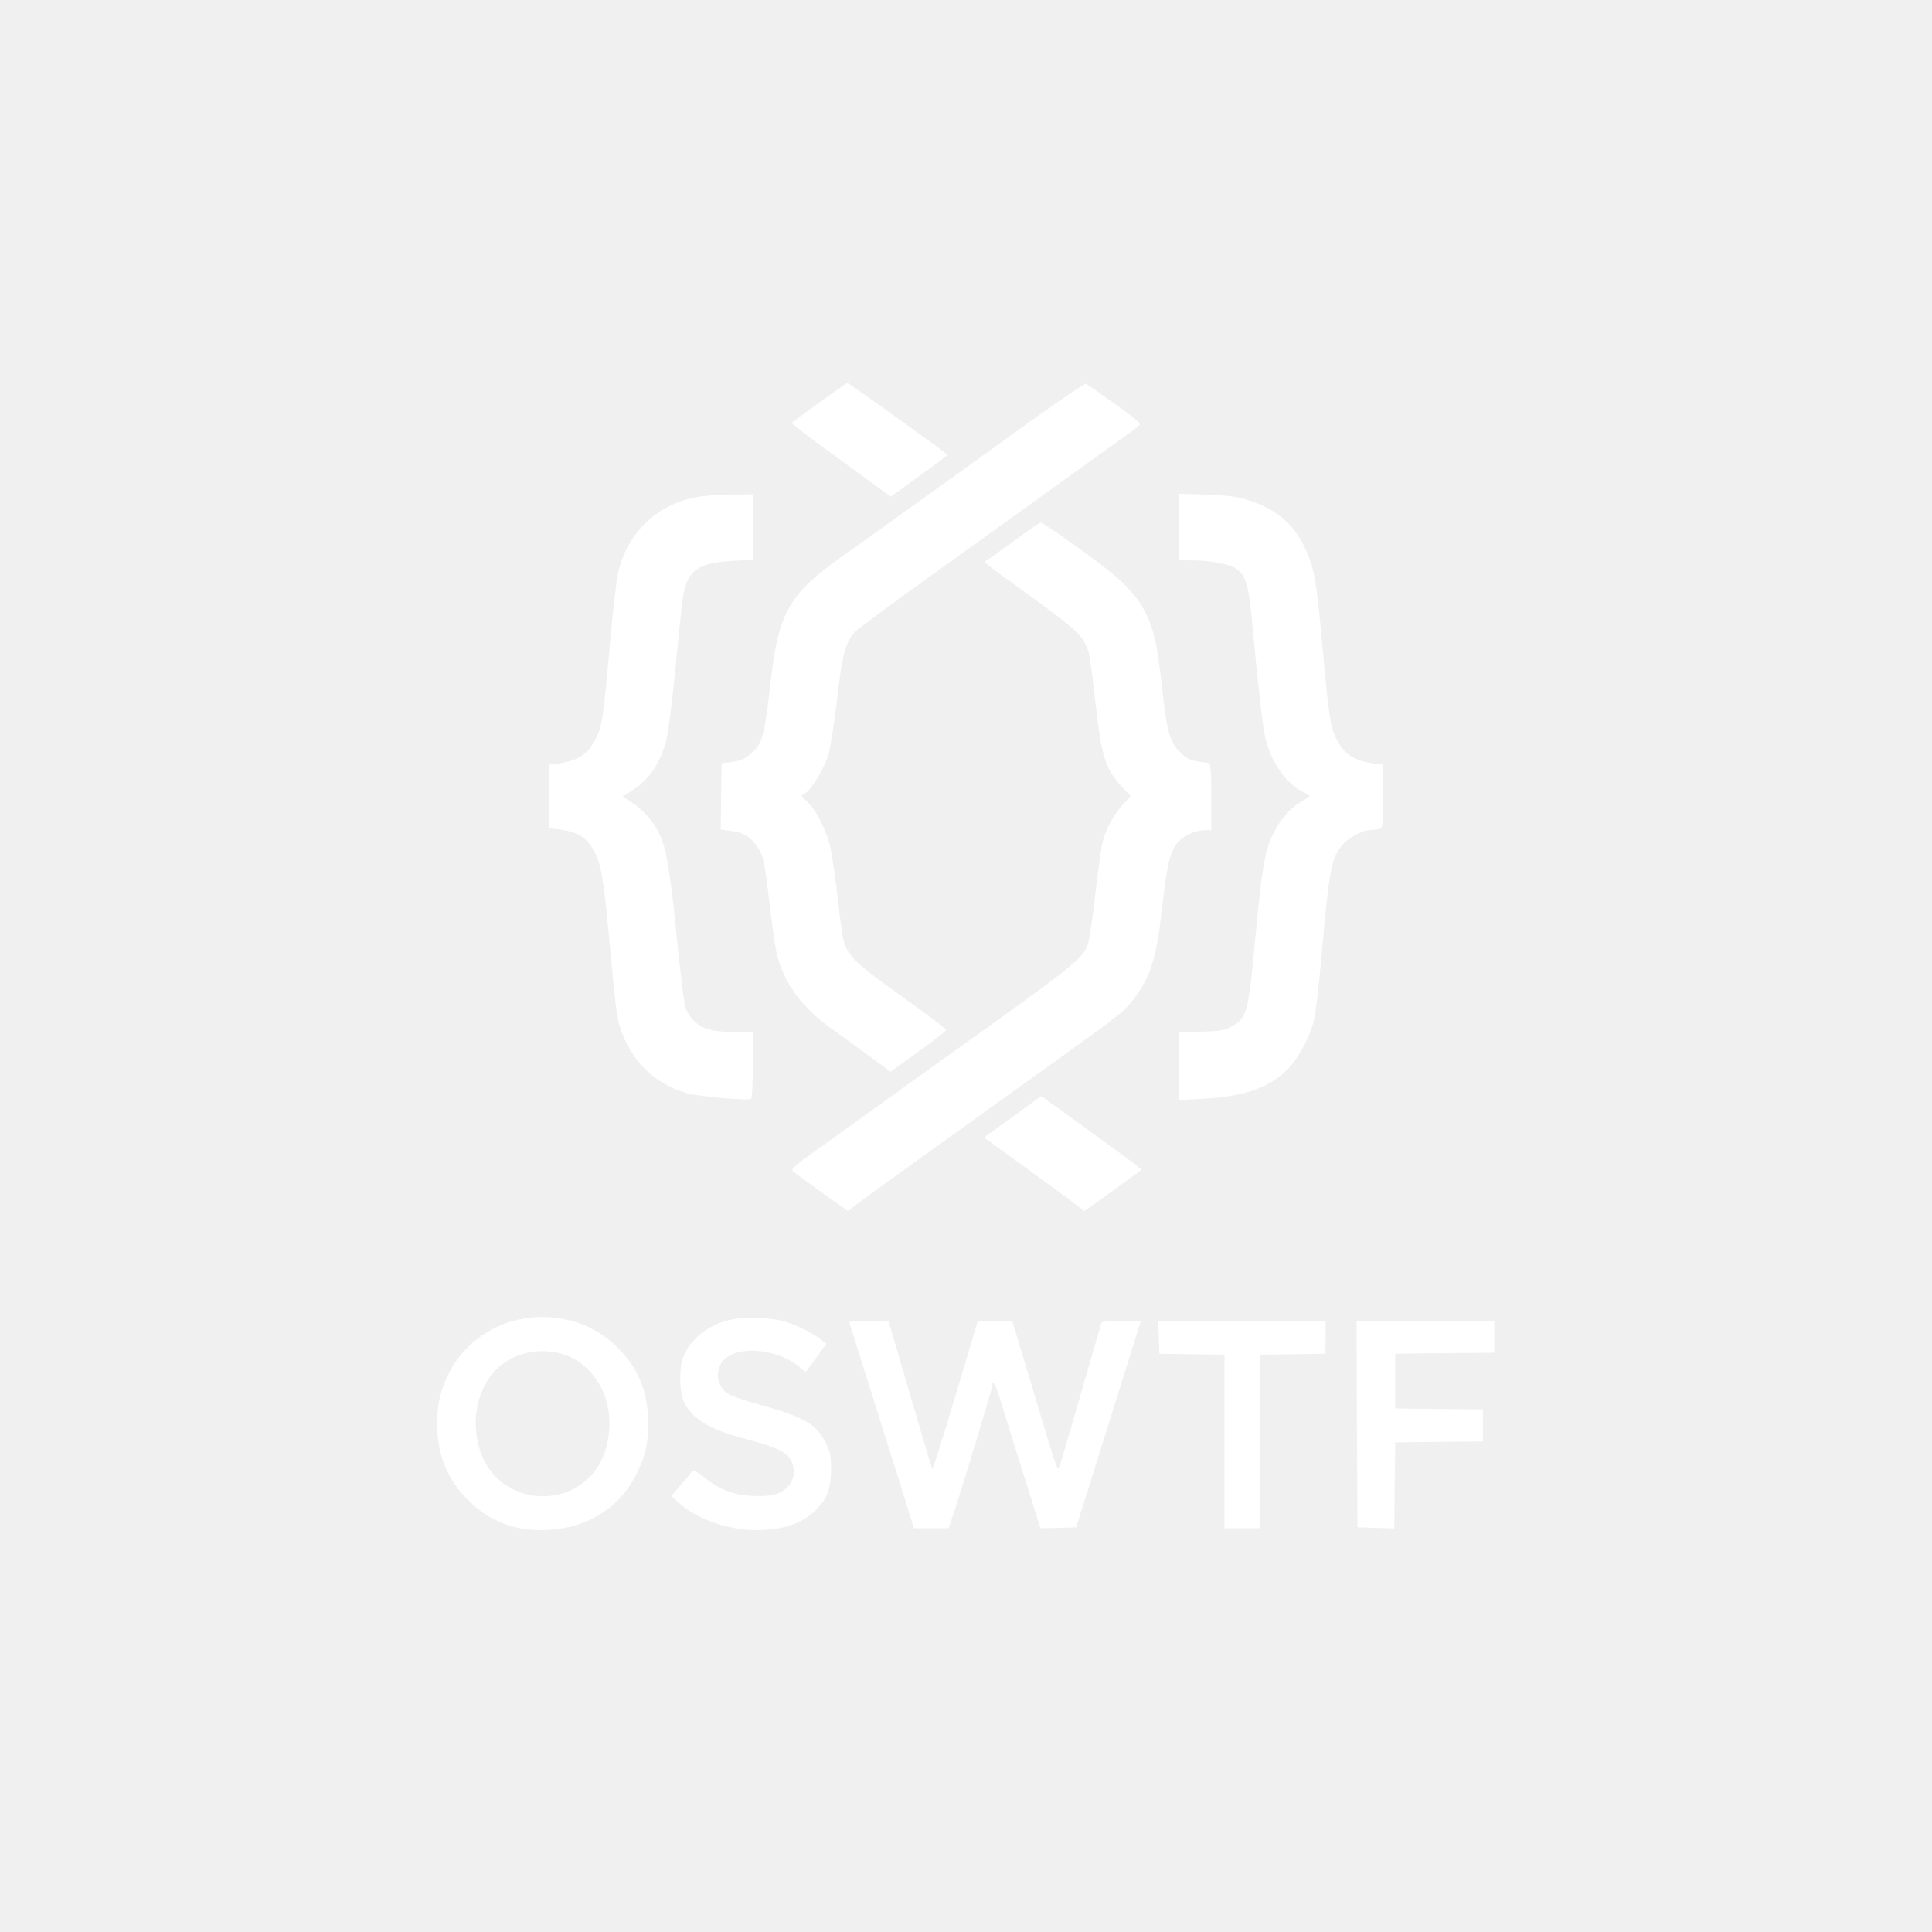
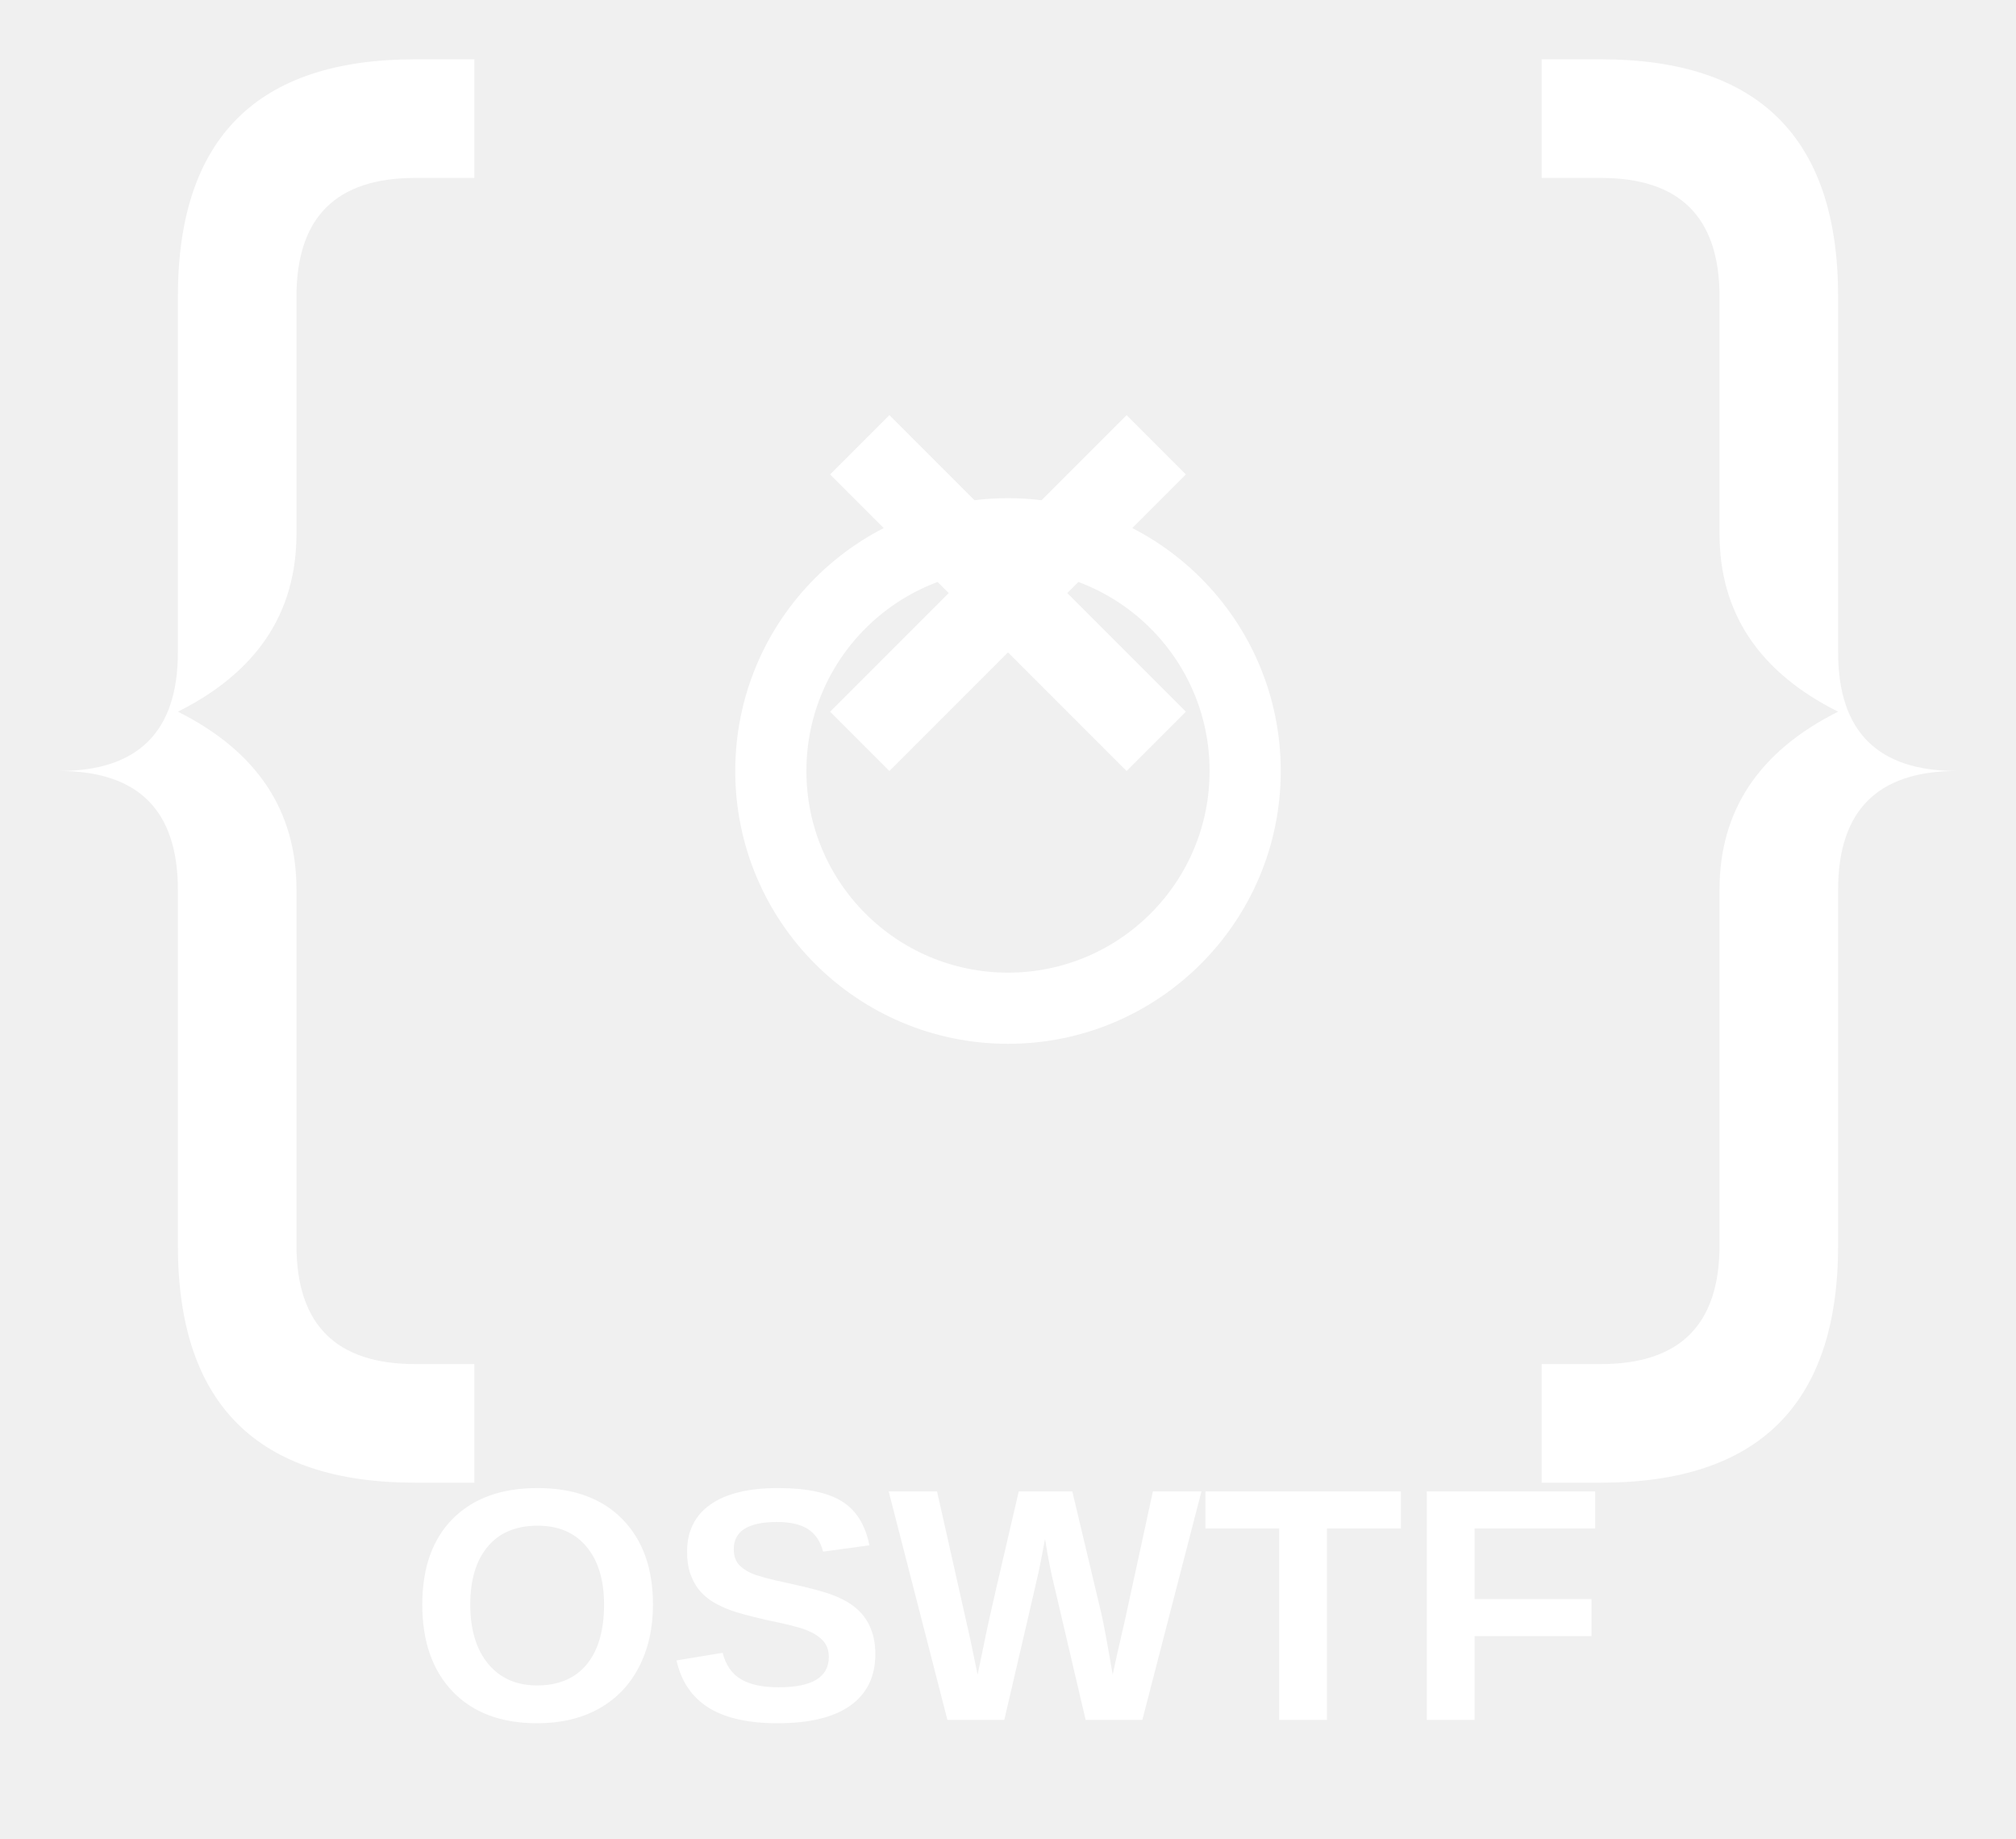
- <svg xmlns="http://www.w3.org/2000/svg" version="1.0" width="1024pt" height="1024pt" viewBox="0 0 1024 1024" preserveAspectRatio="xMidYMid meet">
-   <g transform="translate(0,1024) scale(0.1,-0.1)" fill="#FFFFFF" stroke="none">
-     <path d="M4343 8107 c-78 -56 -144 -105 -147 -108 -3 -3 114 -92 260 -198 l265 -193 54 38 c29 22 96 70 149 108 53 38 96 72 96 75 0 3 -42 36 -93 72 -50 36 -168 121 -261 188 -93 66 -171 121 -175 121 -3 0 -70 -47 -148 -103z" />
-     <path d="M5520 8049 c-124 -89 -301 -217 -395 -284 -93 -67 -253 -182 -355 -255 -102 -73 -239 -172 -305 -218 -274 -193 -335 -295 -375 -623 -42 -351 -47 -368 -114 -427 -33 -28 -56 -37 -126 -44 l-25 -3 -3 -176 -2 -176 49 -6 c67 -8 105 -29 140 -78 36 -49 44 -84 71 -319 12 -102 28 -214 36 -250 34 -149 127 -282 272 -388 37 -26 127 -92 200 -145 l132 -97 148 106 c81 58 147 110 147 115 0 6 -106 86 -235 178 -246 175 -287 214 -310 300 -5 20 -19 120 -30 221 -12 102 -28 216 -36 255 -18 90 -72 202 -119 249 l-37 38 22 15 c35 25 98 130 120 200 11 35 31 165 46 290 28 249 46 314 98 366 18 18 205 156 417 308 211 151 483 347 604 434 121 87 276 199 345 248 69 49 131 95 138 102 12 10 -11 30 -130 115 -78 56 -147 104 -153 106 -5 2 -111 -69 -235 -157z" />
-     <path d="M3686 7604 c-210 -41 -362 -190 -410 -399 -9 -38 -30 -223 -46 -409 -33 -370 -39 -405 -74 -474 -41 -80 -93 -114 -194 -128 l-52 -7 0 -168 0 -168 48 -6 c103 -14 146 -39 186 -108 40 -68 54 -144 81 -431 38 -412 44 -461 65 -522 60 -172 179 -288 350 -338 56 -17 324 -41 341 -30 5 3 9 84 9 180 l0 174 -85 0 c-124 0 -183 15 -227 59 -21 21 -41 54 -47 78 -6 23 -27 196 -46 385 -33 334 -55 460 -91 530 -35 68 -80 120 -136 158 l-58 38 50 32 c90 58 146 139 179 258 13 47 31 191 51 390 16 174 35 347 41 384 22 134 78 174 257 185 l112 6 0 174 0 173 -117 -1 c-65 0 -149 -7 -187 -15z" />
-     <path d="M6250 7446 l0 -176 68 0 c93 0 191 -18 229 -41 54 -33 70 -85 88 -269 33 -358 57 -568 71 -629 29 -128 110 -245 202 -289 17 -9 32 -18 32 -22 0 -3 -16 -14 -35 -24 -72 -39 -137 -119 -175 -217 -29 -72 -46 -186 -75 -494 -39 -416 -44 -439 -127 -485 -37 -21 -59 -25 -160 -28 l-118 -4 0 -179 0 -179 118 6 c220 10 357 57 456 156 59 60 117 168 141 263 8 33 26 188 40 345 41 453 48 495 102 572 27 40 110 88 152 88 15 0 36 3 49 6 22 6 22 9 22 174 l0 167 -52 7 c-100 14 -153 48 -193 126 -34 67 -41 114 -75 485 -33 368 -43 423 -94 532 -60 126 -151 204 -294 250 -63 21 -104 26 -224 31 l-148 5 0 -177z" />
-     <path d="M5375 7374 c-71 -52 -137 -99 -145 -104 -18 -11 -43 10 251 -204 227 -166 262 -199 287 -276 7 -19 23 -138 37 -265 33 -296 53 -361 142 -456 l45 -49 -45 -50 c-49 -55 -88 -128 -105 -200 -6 -25 -22 -144 -36 -265 -14 -121 -31 -237 -36 -257 -23 -79 -64 -114 -501 -428 -235 -168 -522 -374 -640 -459 -118 -85 -265 -191 -327 -235 -89 -64 -110 -83 -100 -93 7 -6 76 -57 152 -112 l140 -100 35 28 c35 27 500 362 1061 764 348 250 369 266 417 329 92 120 123 221 153 493 24 213 40 285 77 334 31 40 94 70 146 71 l37 0 0 175 c0 132 -3 177 -12 180 -7 2 -35 7 -63 10 -40 6 -57 15 -91 49 -54 54 -68 101 -94 336 -28 239 -42 305 -84 393 -53 111 -130 187 -352 347 -107 77 -200 140 -207 140 -7 0 -70 -43 -142 -96z" />
-     <path d="M5390 4337 c-69 -50 -137 -99 -150 -108 -14 -9 -23 -19 -20 -21 3 -2 106 -78 230 -167 124 -90 241 -176 261 -192 l36 -28 79 56 c44 31 112 80 152 110 l73 54 -28 22 c-37 30 -501 367 -505 367 -2 0 -59 -42 -128 -93z" />
-     <path d="M2744 3245 c-155 -34 -297 -144 -366 -285 -46 -96 -61 -164 -61 -270 1 -162 54 -291 163 -400 109 -109 234 -160 391 -160 221 1 404 106 497 288 54 107 67 160 67 282 0 164 -52 290 -165 401 -135 133 -330 187 -526 144z m280 -198 c70 -32 131 -96 169 -175 61 -130 45 -313 -37 -424 -111 -150 -325 -183 -482 -75 -203 140 -204 503 -1 644 99 69 240 81 351 30z" />
-     <path d="M3871 3245 c-115 -26 -207 -98 -248 -192 -25 -58 -23 -196 4 -248 48 -91 139 -144 337 -195 154 -40 213 -70 233 -118 28 -68 -2 -138 -74 -168 -44 -19 -167 -18 -234 2 -61 18 -105 42 -167 92 -24 19 -47 31 -51 26 -4 -5 -31 -37 -60 -71 l-52 -62 38 -35 c93 -86 261 -146 412 -146 140 0 241 34 315 106 59 58 80 113 81 214 0 73 -4 93 -28 142 -48 99 -117 139 -348 202 -75 21 -151 46 -168 57 -62 38 -75 125 -27 178 76 85 295 63 414 -43 22 -20 23 -20 36 0 8 10 33 44 55 75 l41 57 -33 25 c-46 35 -134 78 -192 94 -79 21 -211 25 -284 8z" />
-     <path d="M4504 3223 c3 -10 71 -227 152 -483 81 -256 156 -495 167 -532 l21 -68 92 0 92 0 31 93 c52 158 201 650 201 664 0 34 17 5 38 -65 13 -42 67 -215 120 -385 l97 -307 95 2 94 3 102 325 c56 179 133 425 172 548 l69 222 -103 0 c-89 0 -103 -2 -108 -17 -3 -10 -53 -182 -111 -383 -58 -201 -108 -372 -112 -380 -7 -20 -21 20 -144 433 l-104 347 -91 0 -91 0 -118 -395 c-65 -217 -121 -393 -123 -391 -2 3 -14 40 -27 83 -12 43 -60 204 -105 358 -45 154 -87 295 -92 313 l-9 32 -105 0 c-96 0 -105 -2 -100 -17z" />
-     <path d="M6142 3153 l3 -88 173 -3 172 -2 0 -460 0 -460 95 0 95 0 0 460 0 460 173 2 172 3 1 88 0 87 -443 0 -444 0 3 -87z" />
-     <path d="M7192 2693 l3 -548 97 -3 98 -3 2 228 3 228 233 3 232 2 0 85 0 85 -232 2 -233 3 0 145 0 145 263 3 262 2 0 85 0 85 -365 0 -365 0 2 -547z" />
-   </g>
+ <svg xmlns="http://www.w3.org/2000/svg" viewBox="15 15 170 155" fill="#FFFFFF">
+   <path d="M50,20 Q30,20 30,40 L30,70 Q30,80 20,80 Q30,80 30,90 L30,120 Q30,140 50,140 L55,140 L55,130 L50,130 Q40,130 40,120 L40,90 Q40,80 30,75 Q40,70 40,60 L40,40 Q40,30 50,30 L55,30 L55,20 Z" />
+   <path d="M150,20 Q170,20 170,40 L170,70 Q170,80 180,80 Q170,80 170,90 L170,120 Q170,140 150,140 L145,140 L145,130 L150,130 Q160,130 160,120 L160,90 Q160,80 170,75 Q160,70 160,60 L160,40 Q160,30 150,30 L145,30 L145,20 Z" />
+   <polygon points="90,50 100,60 110,50 115,55 105,65 115,75 110,80 100,70 90,80 85,75 95,65 85,55" />
+   <circle cx="100" cy="80" r="20" fill="none" stroke="#FFFFFF" stroke-width="6" />
+   <text x="100" y="160" font-family="Arial, sans-serif" font-size="28" font-weight="bold" text-anchor="middle">OSWTF</text>
</svg>
